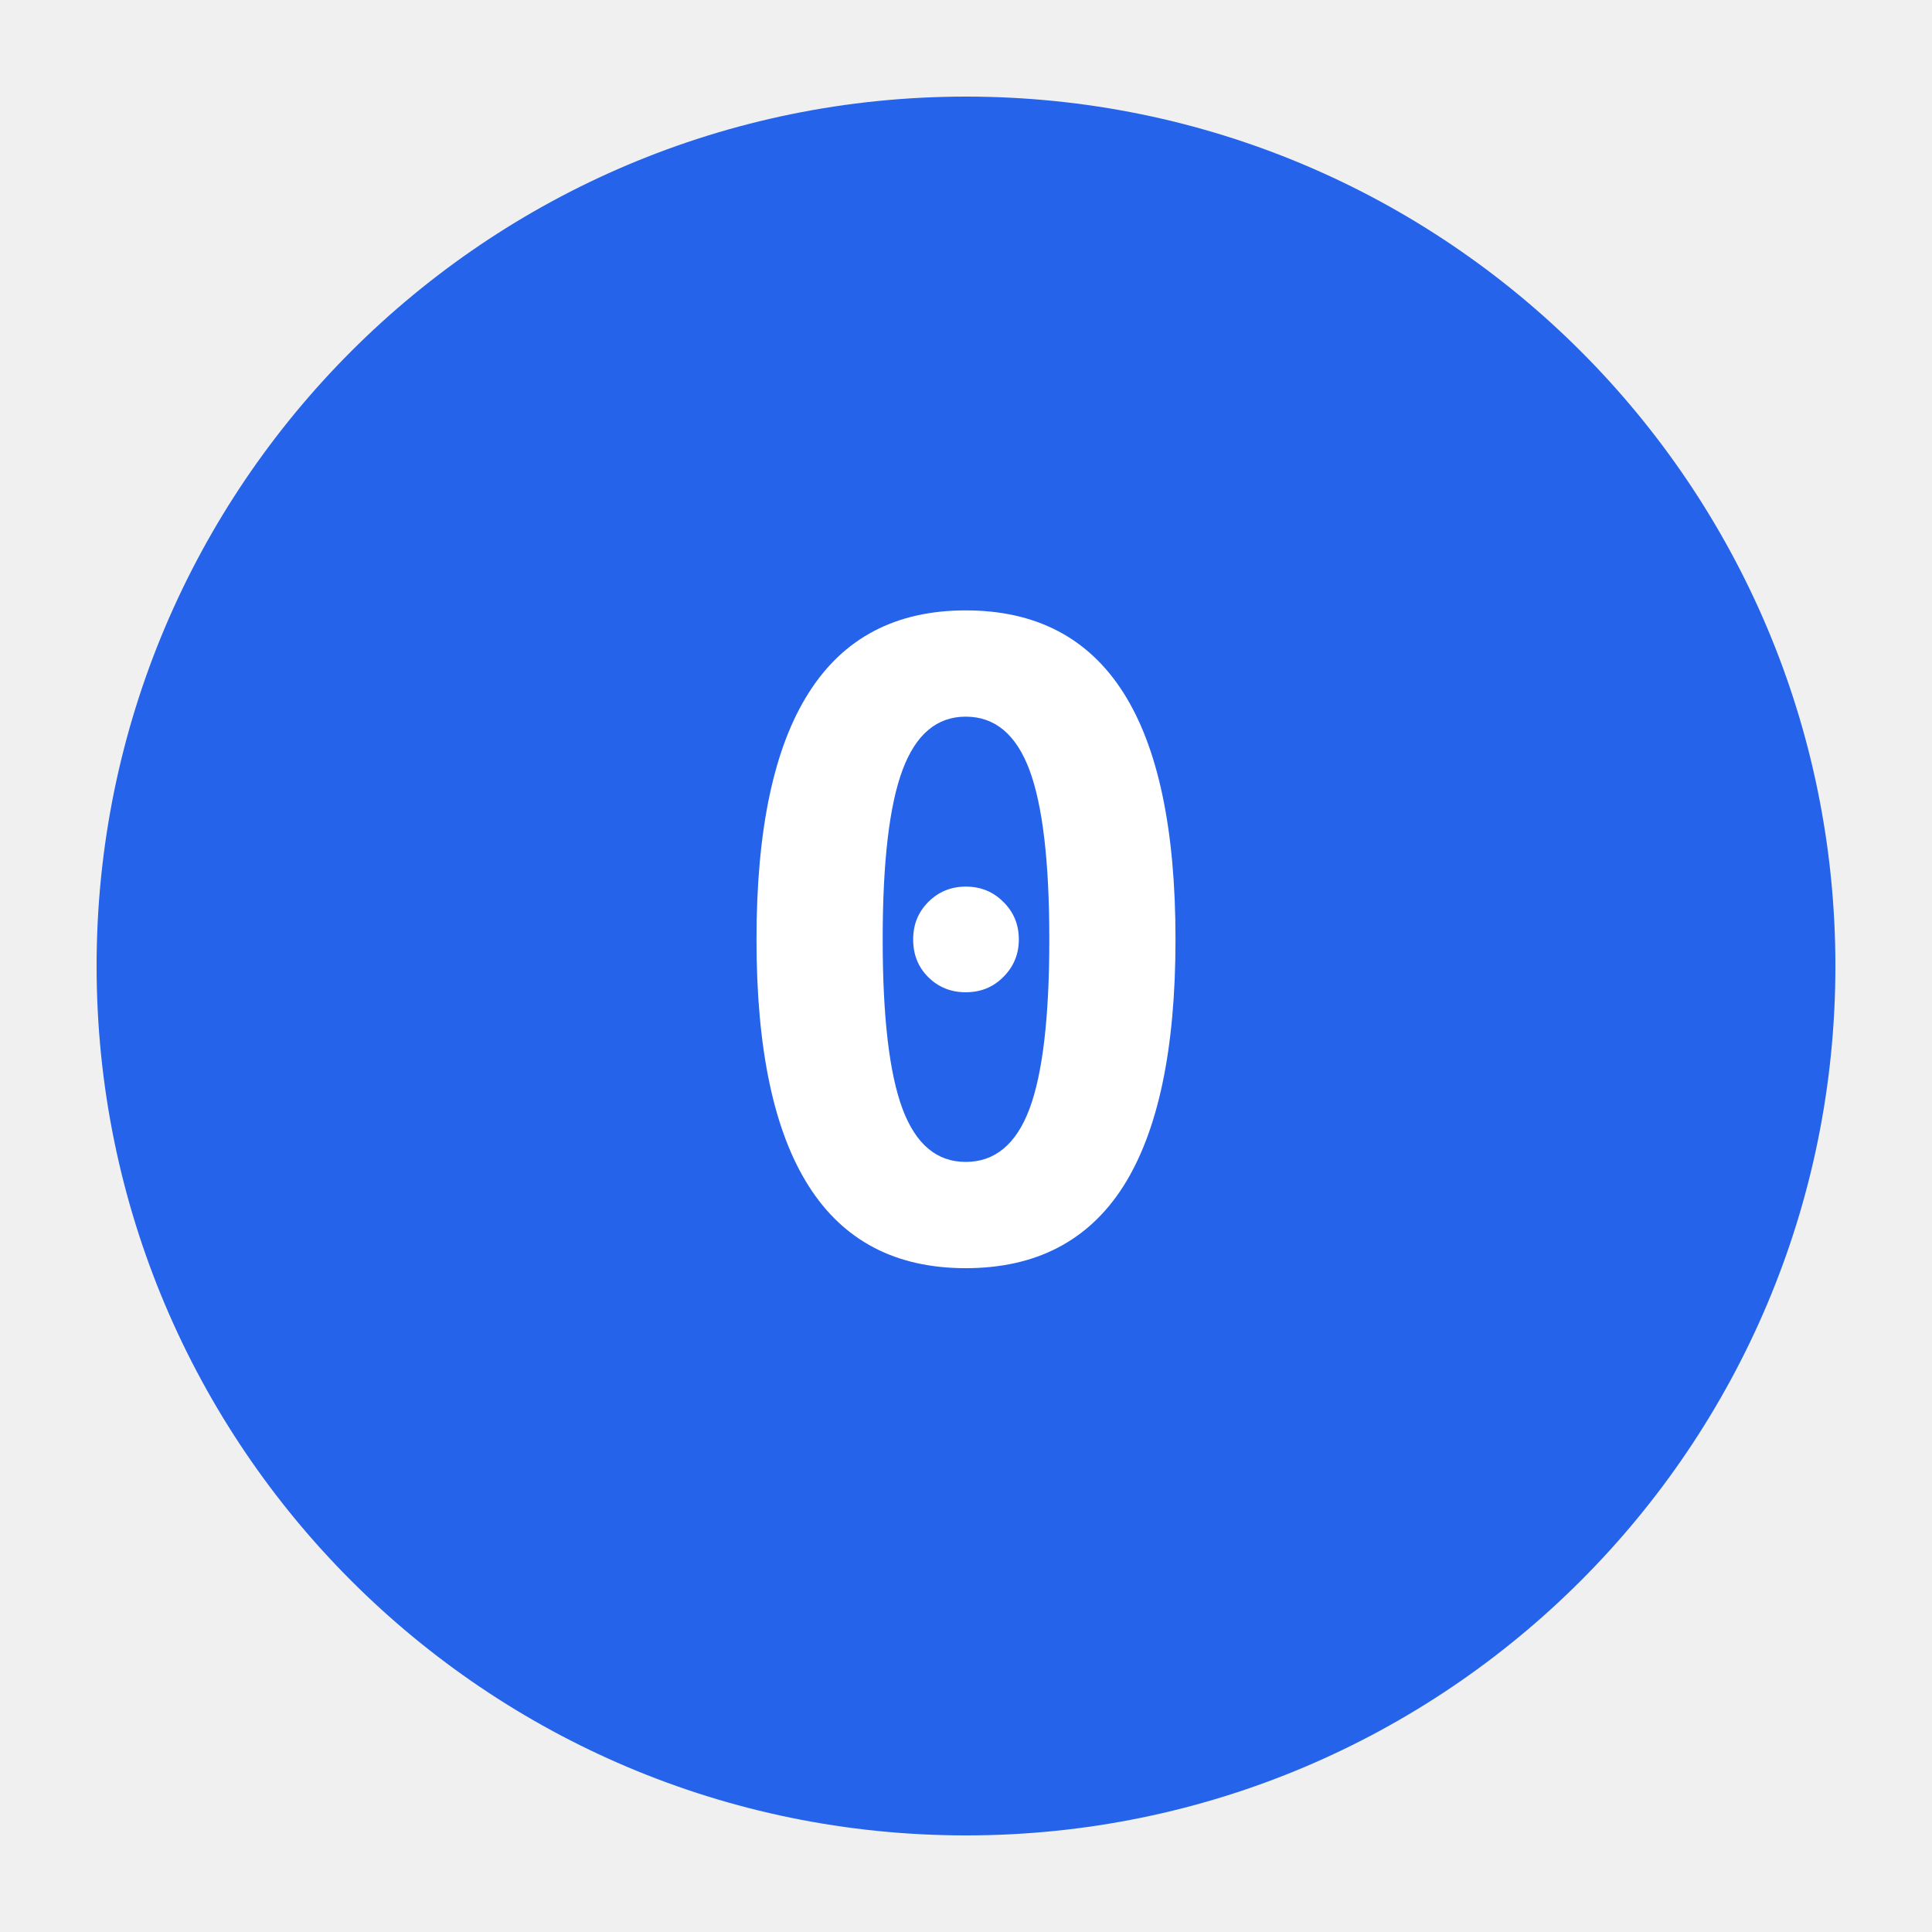
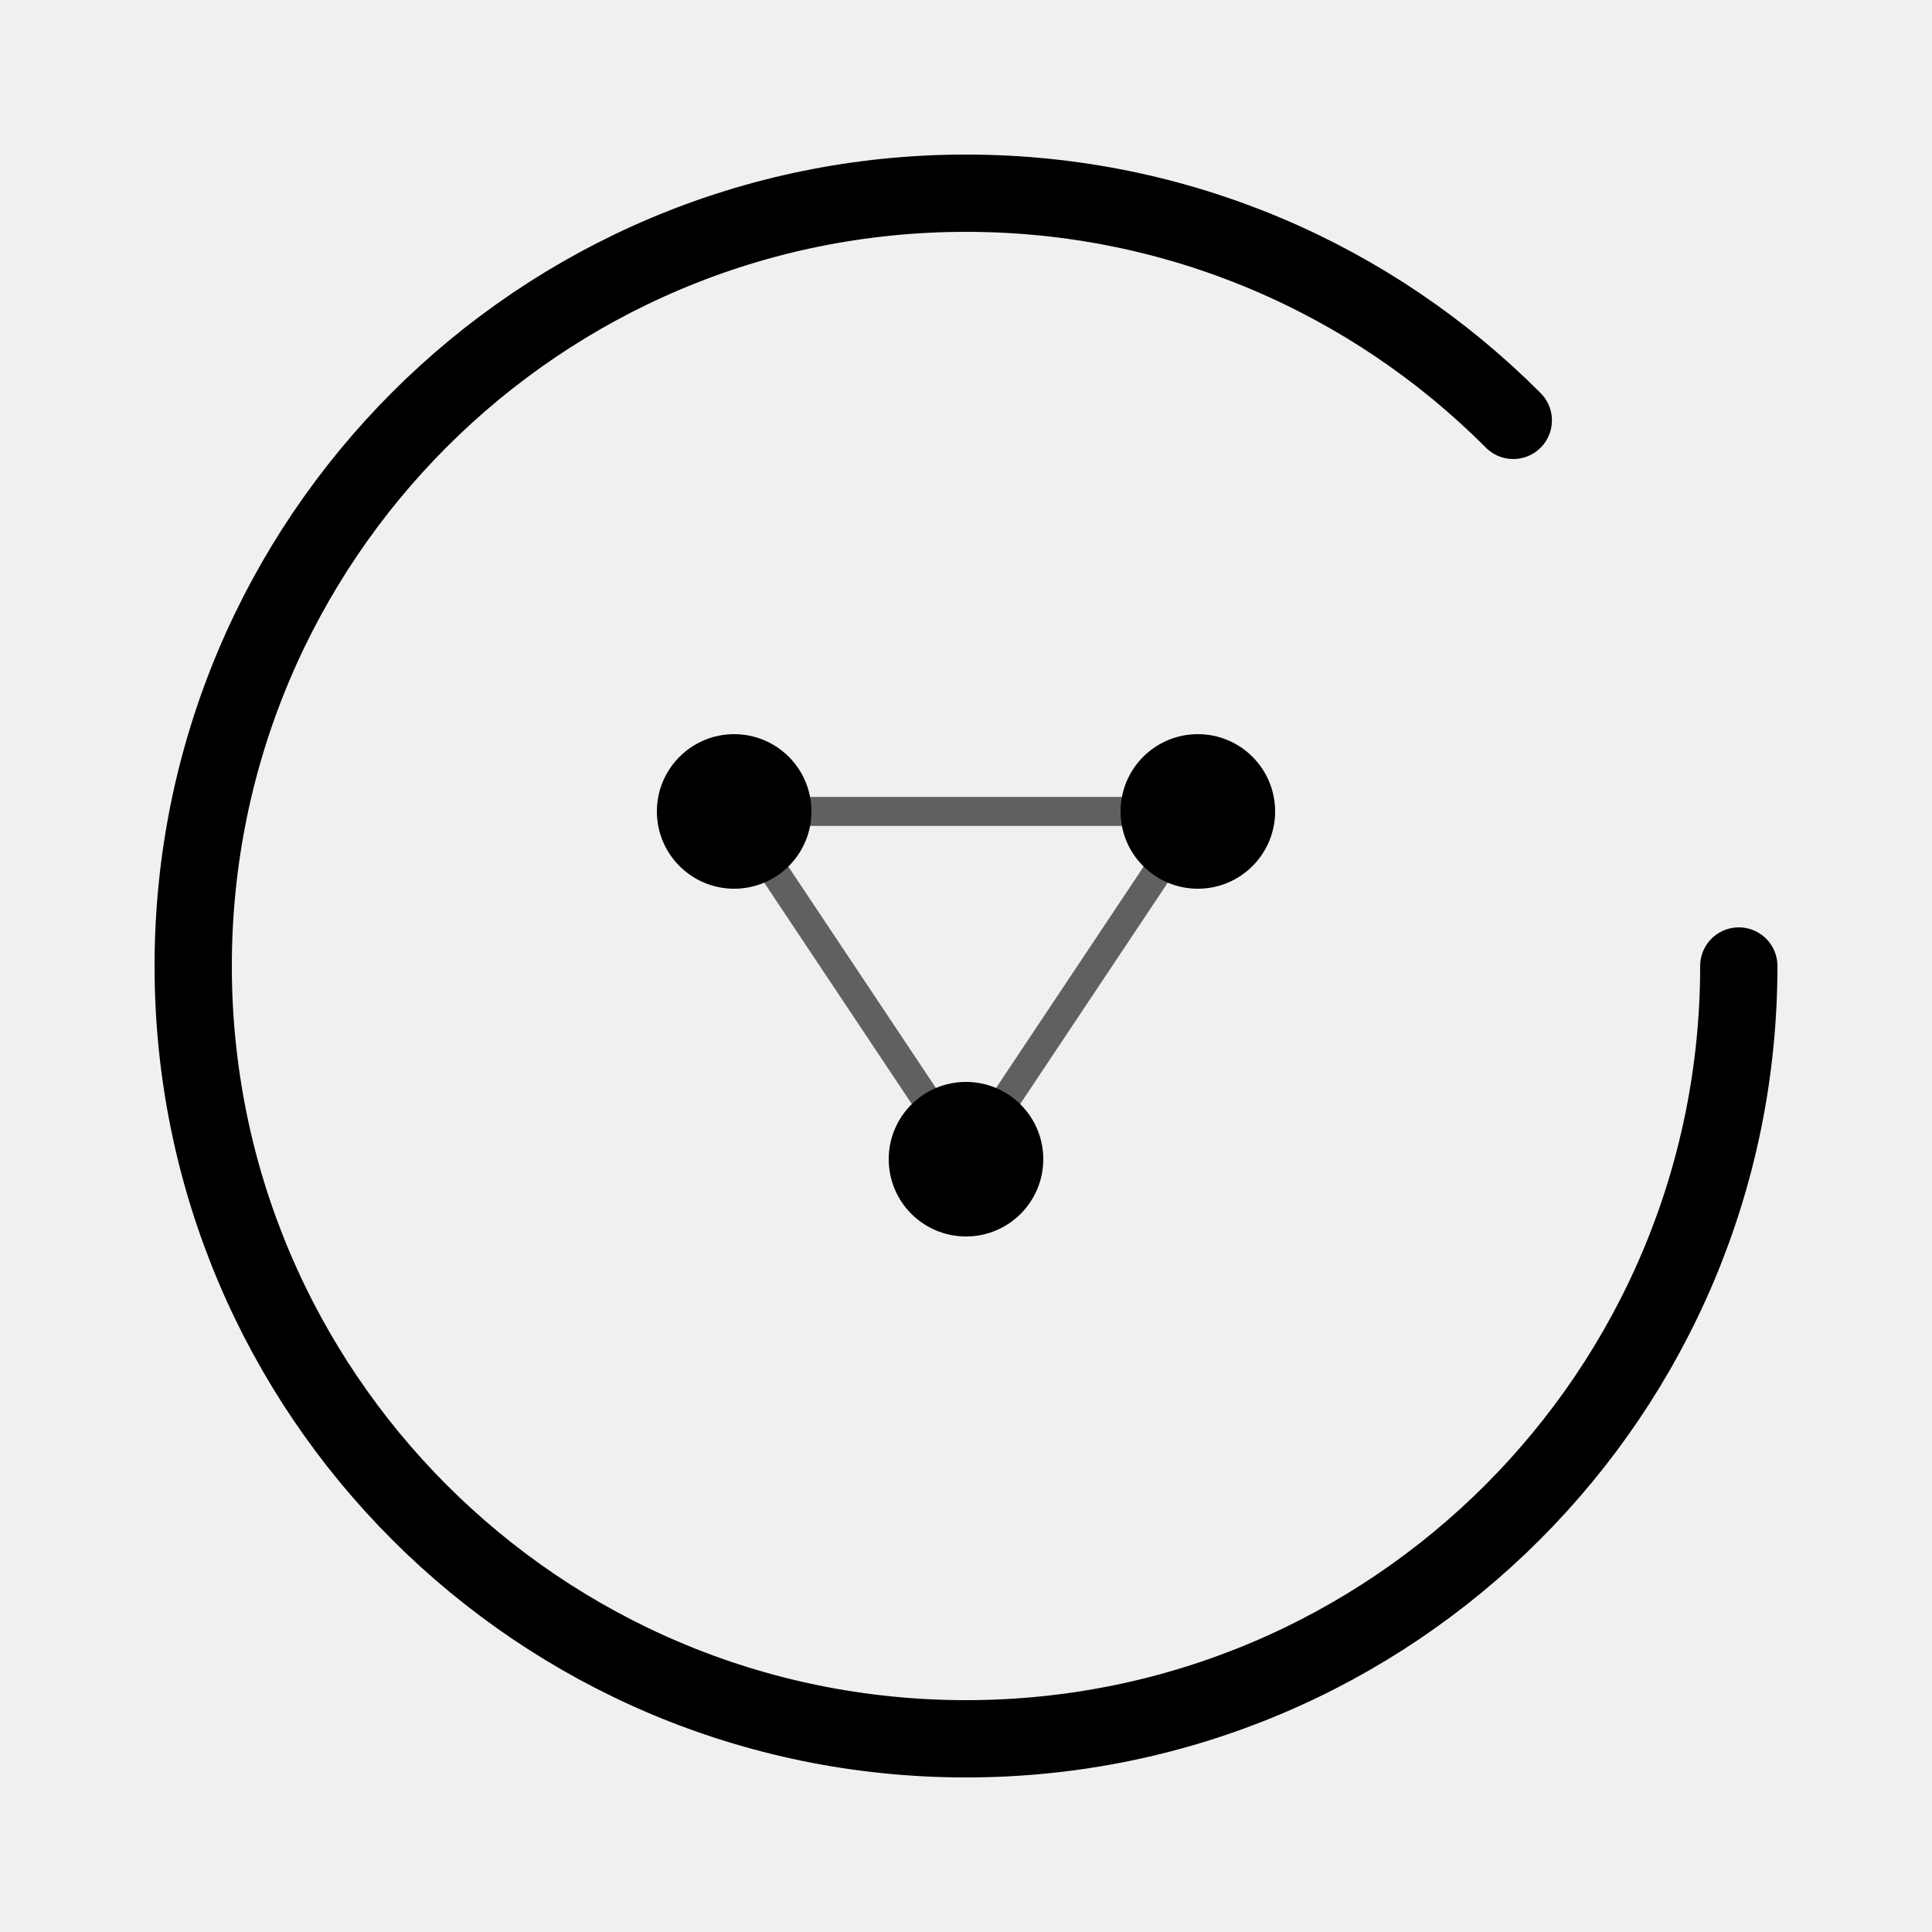
<svg xmlns="http://www.w3.org/2000/svg" viewBox="0 0 100 100" width="100" height="100">
-   <circle cx="50" cy="50" r="45" fill="#2563eb" />
-   <text x="50" y="65" font-family="monospace" font-size="45" font-weight="bold" fill="white" text-anchor="middle">0</text>
+   <circle cx="50" cy="50" r="40" fill="none" stroke="currentColor" stroke-width="4" stroke-dasharray="220 32" stroke-linecap="round" />
+   <circle cx="38" cy="42" r="4" fill="currentColor" />
+   <circle cx="62" cy="42" r="4" fill="currentColor" />
+   <circle cx="50" cy="60" r="4" fill="currentColor" />
+   <line x1="38" y1="42" x2="62" y2="42" stroke="currentColor" stroke-width="1.5" opacity="0.6" />
+   <line x1="38" y1="42" x2="50" y2="60" stroke="currentColor" stroke-width="1.5" opacity="0.6" />
+   <line x1="62" y1="42" x2="50" y2="60" stroke="currentColor" stroke-width="1.5" opacity="0.6" />
</svg>
